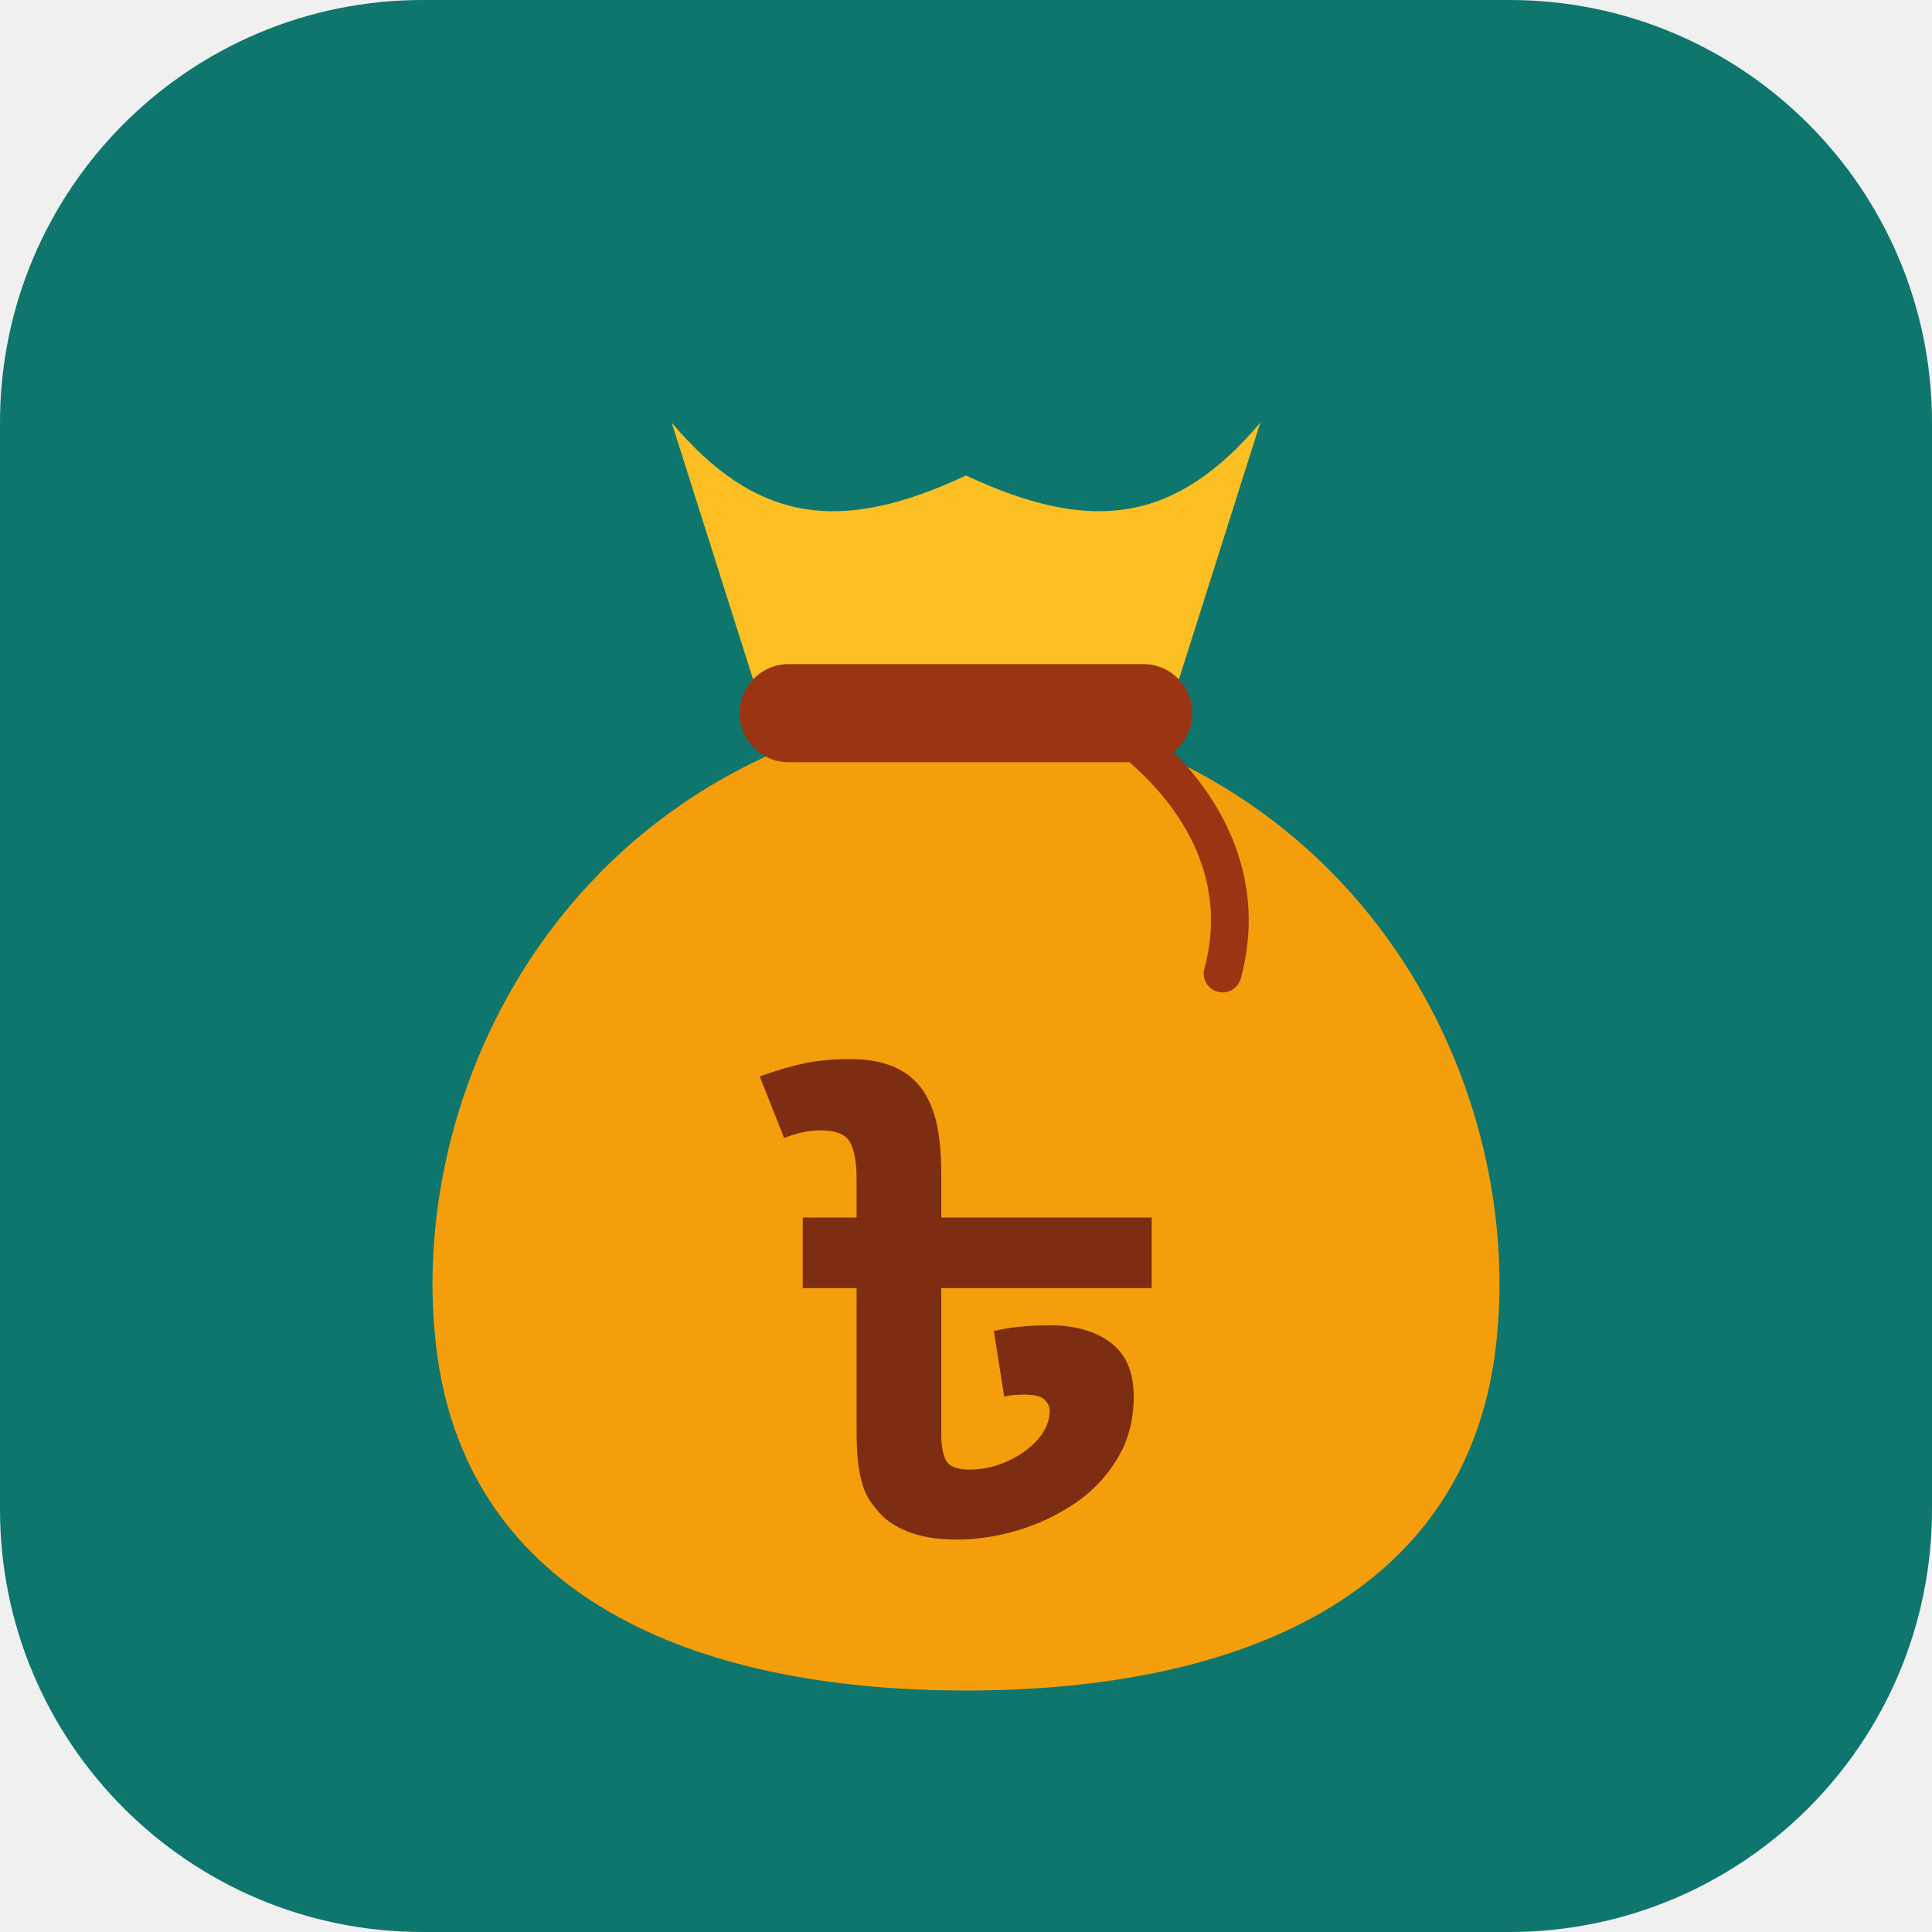
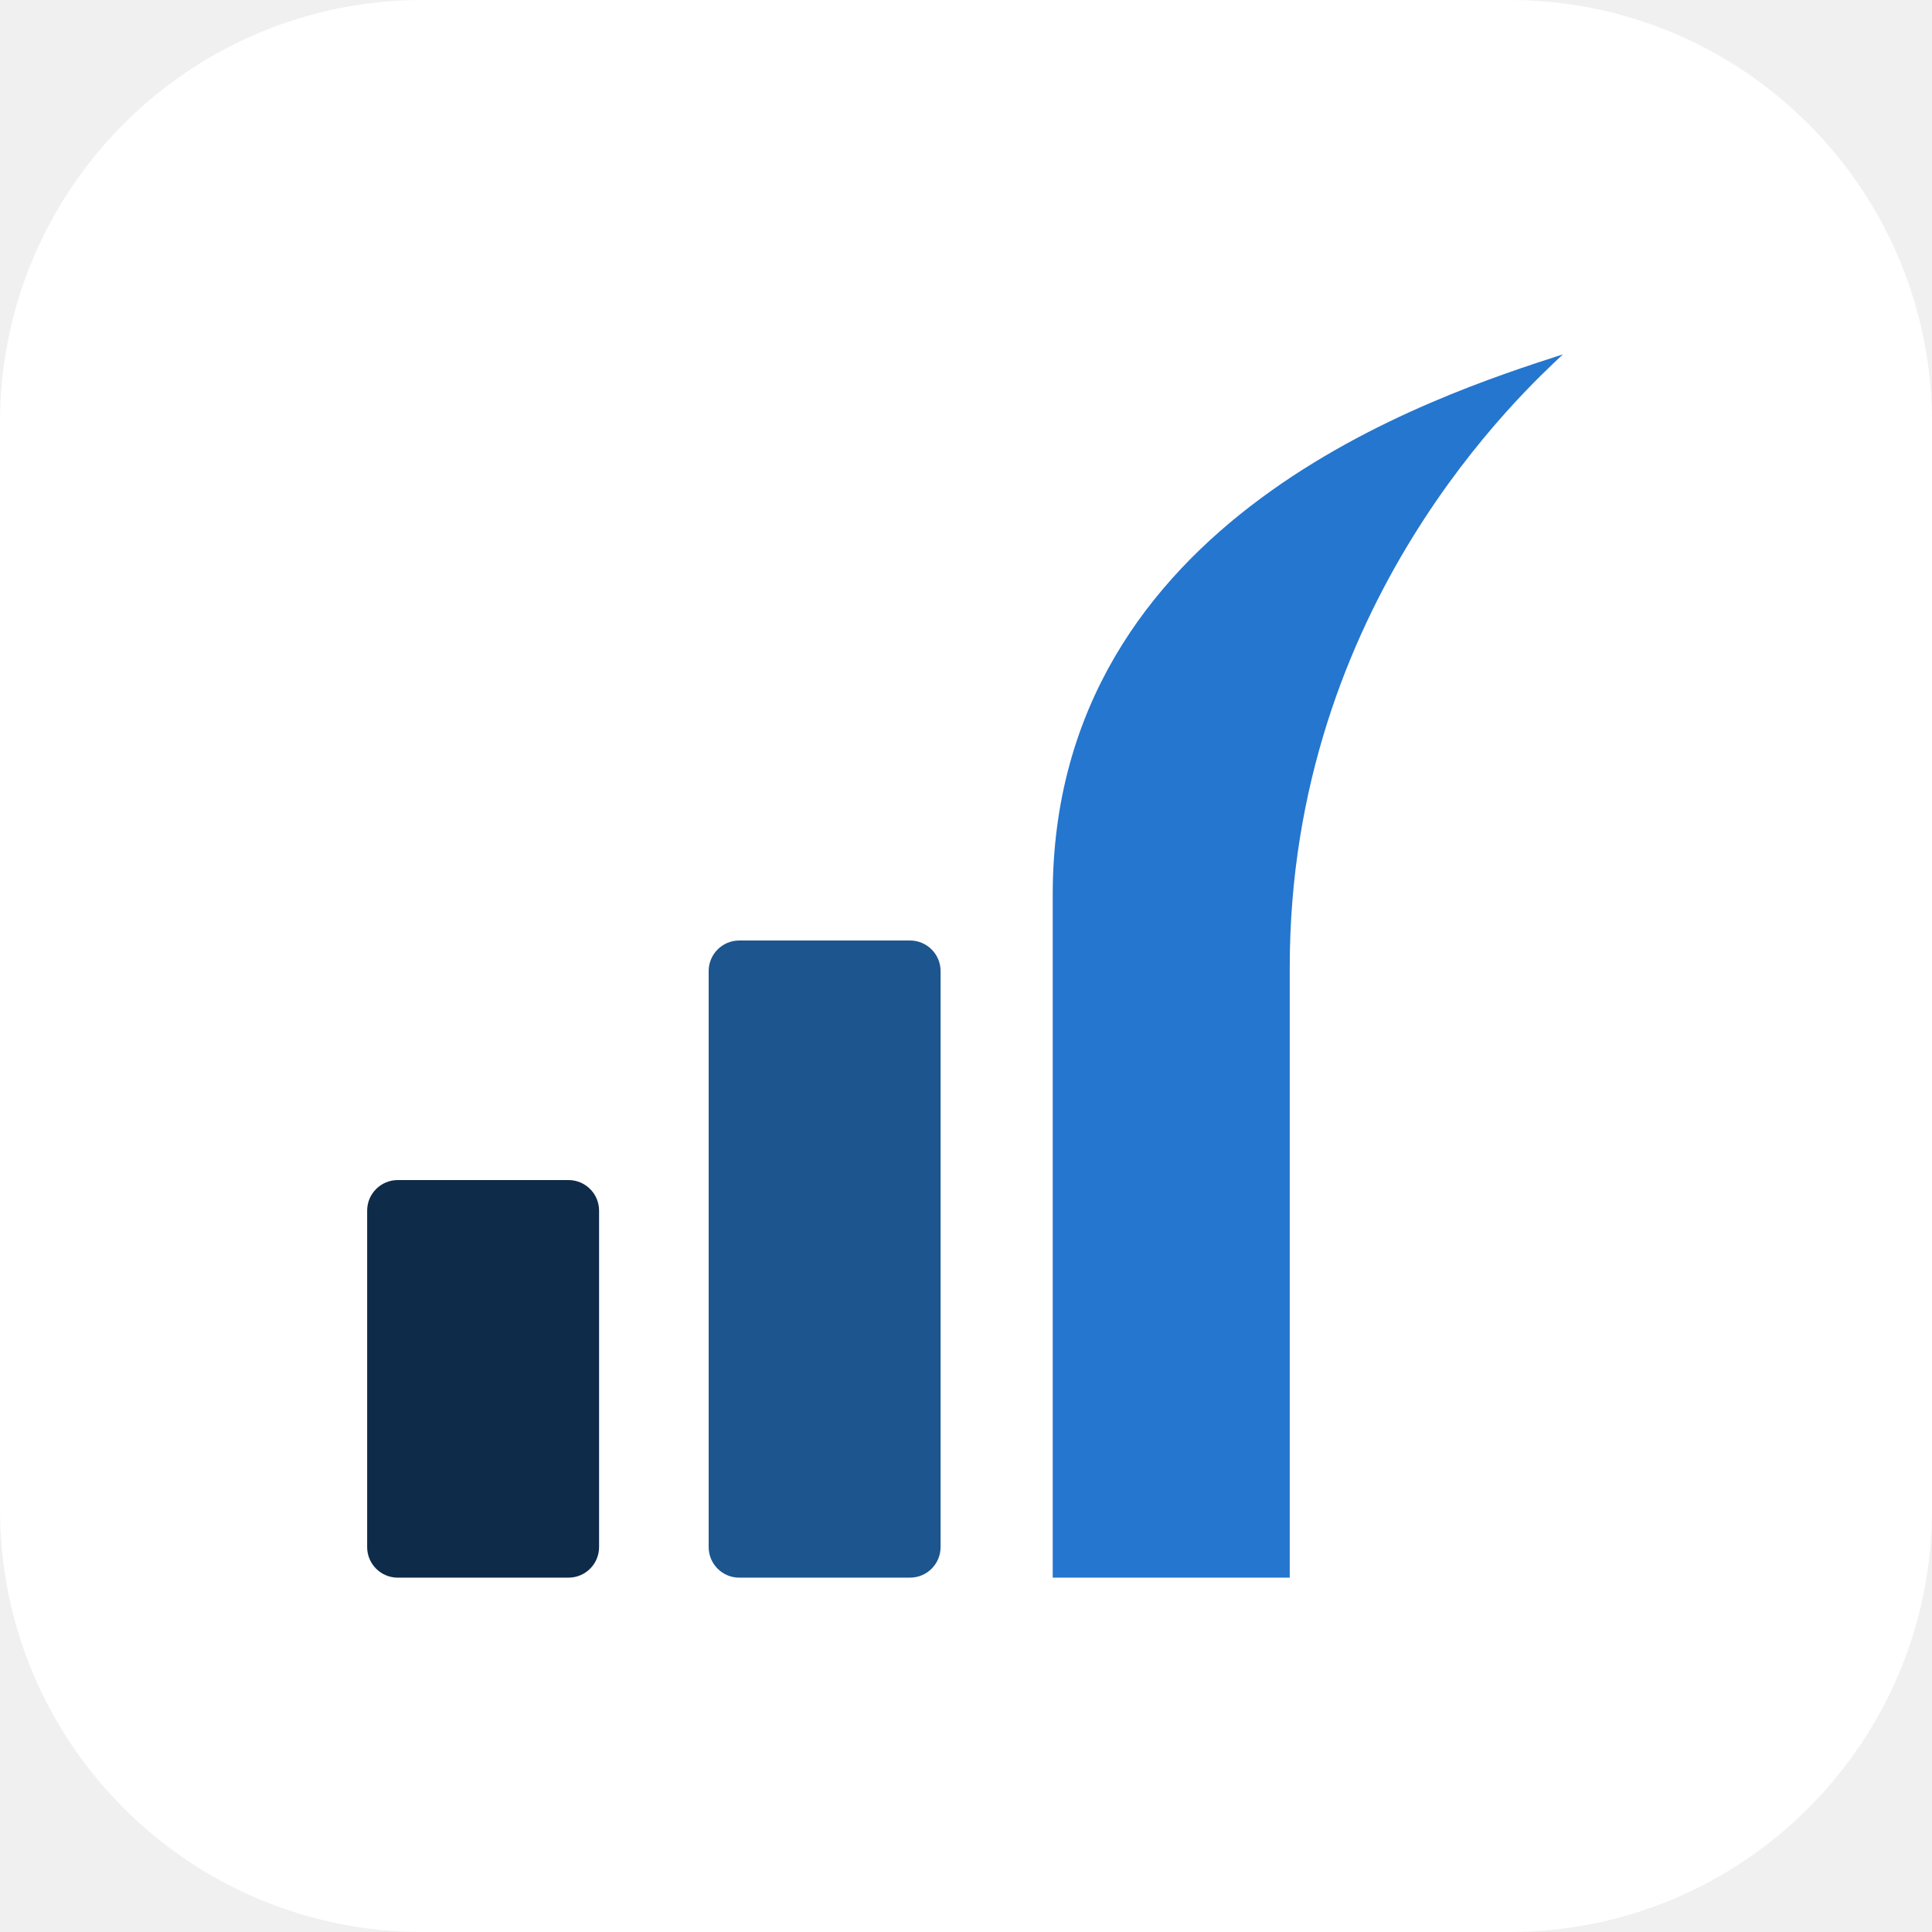
<svg xmlns="http://www.w3.org/2000/svg" viewBox="0 0 512 512">
-   <rect width="512" height="512" rx="112" fill="#0f766e" />
-   <path d="M178 112c22 26 44 30 78 14 34 16 56 12 78-14l-26 82H204z" fill="#fbbf24" />
-   <path d="M256 186c-106 12-150 104-140 174 9 62 66 88 140 88s131-26 140-88c10-70-34-162-140-174z" fill="#f59e0b" />
-   <rect x="196" y="176" width="120" height="26" rx="13" fill="#9a3412" />
-   <path d="M300 196c22 18 30 40 24 62" stroke="#9a3412" stroke-width="10" fill="none" stroke-linecap="round" />
-   <text x="256" y="408" font-family="system-ui, 'Noto Sans Bengali', sans-serif" font-size="170" font-weight="700" text-anchor="middle" fill="#7c2d12">৳</text>
+   <rect width="512" height="512" rx="112" fill="#FFFFFF" />
+   <g transform="translate(97.3 93.9) scale(1.3508)">
+     <rect x="0" y="162" width="45.5" height="78" rx="6" fill="#0E2B49" />
+     <rect x="67" y="115" width="45.5" height="125" rx="6" fill="#1D558E" />
+     <path d="M134.5 240V106C134.5 32 210 8 234.6 0C227.3 6.9 181 48.9 181 120.2V240Z" fill="#2476CF" />
+   </g>
</svg>
